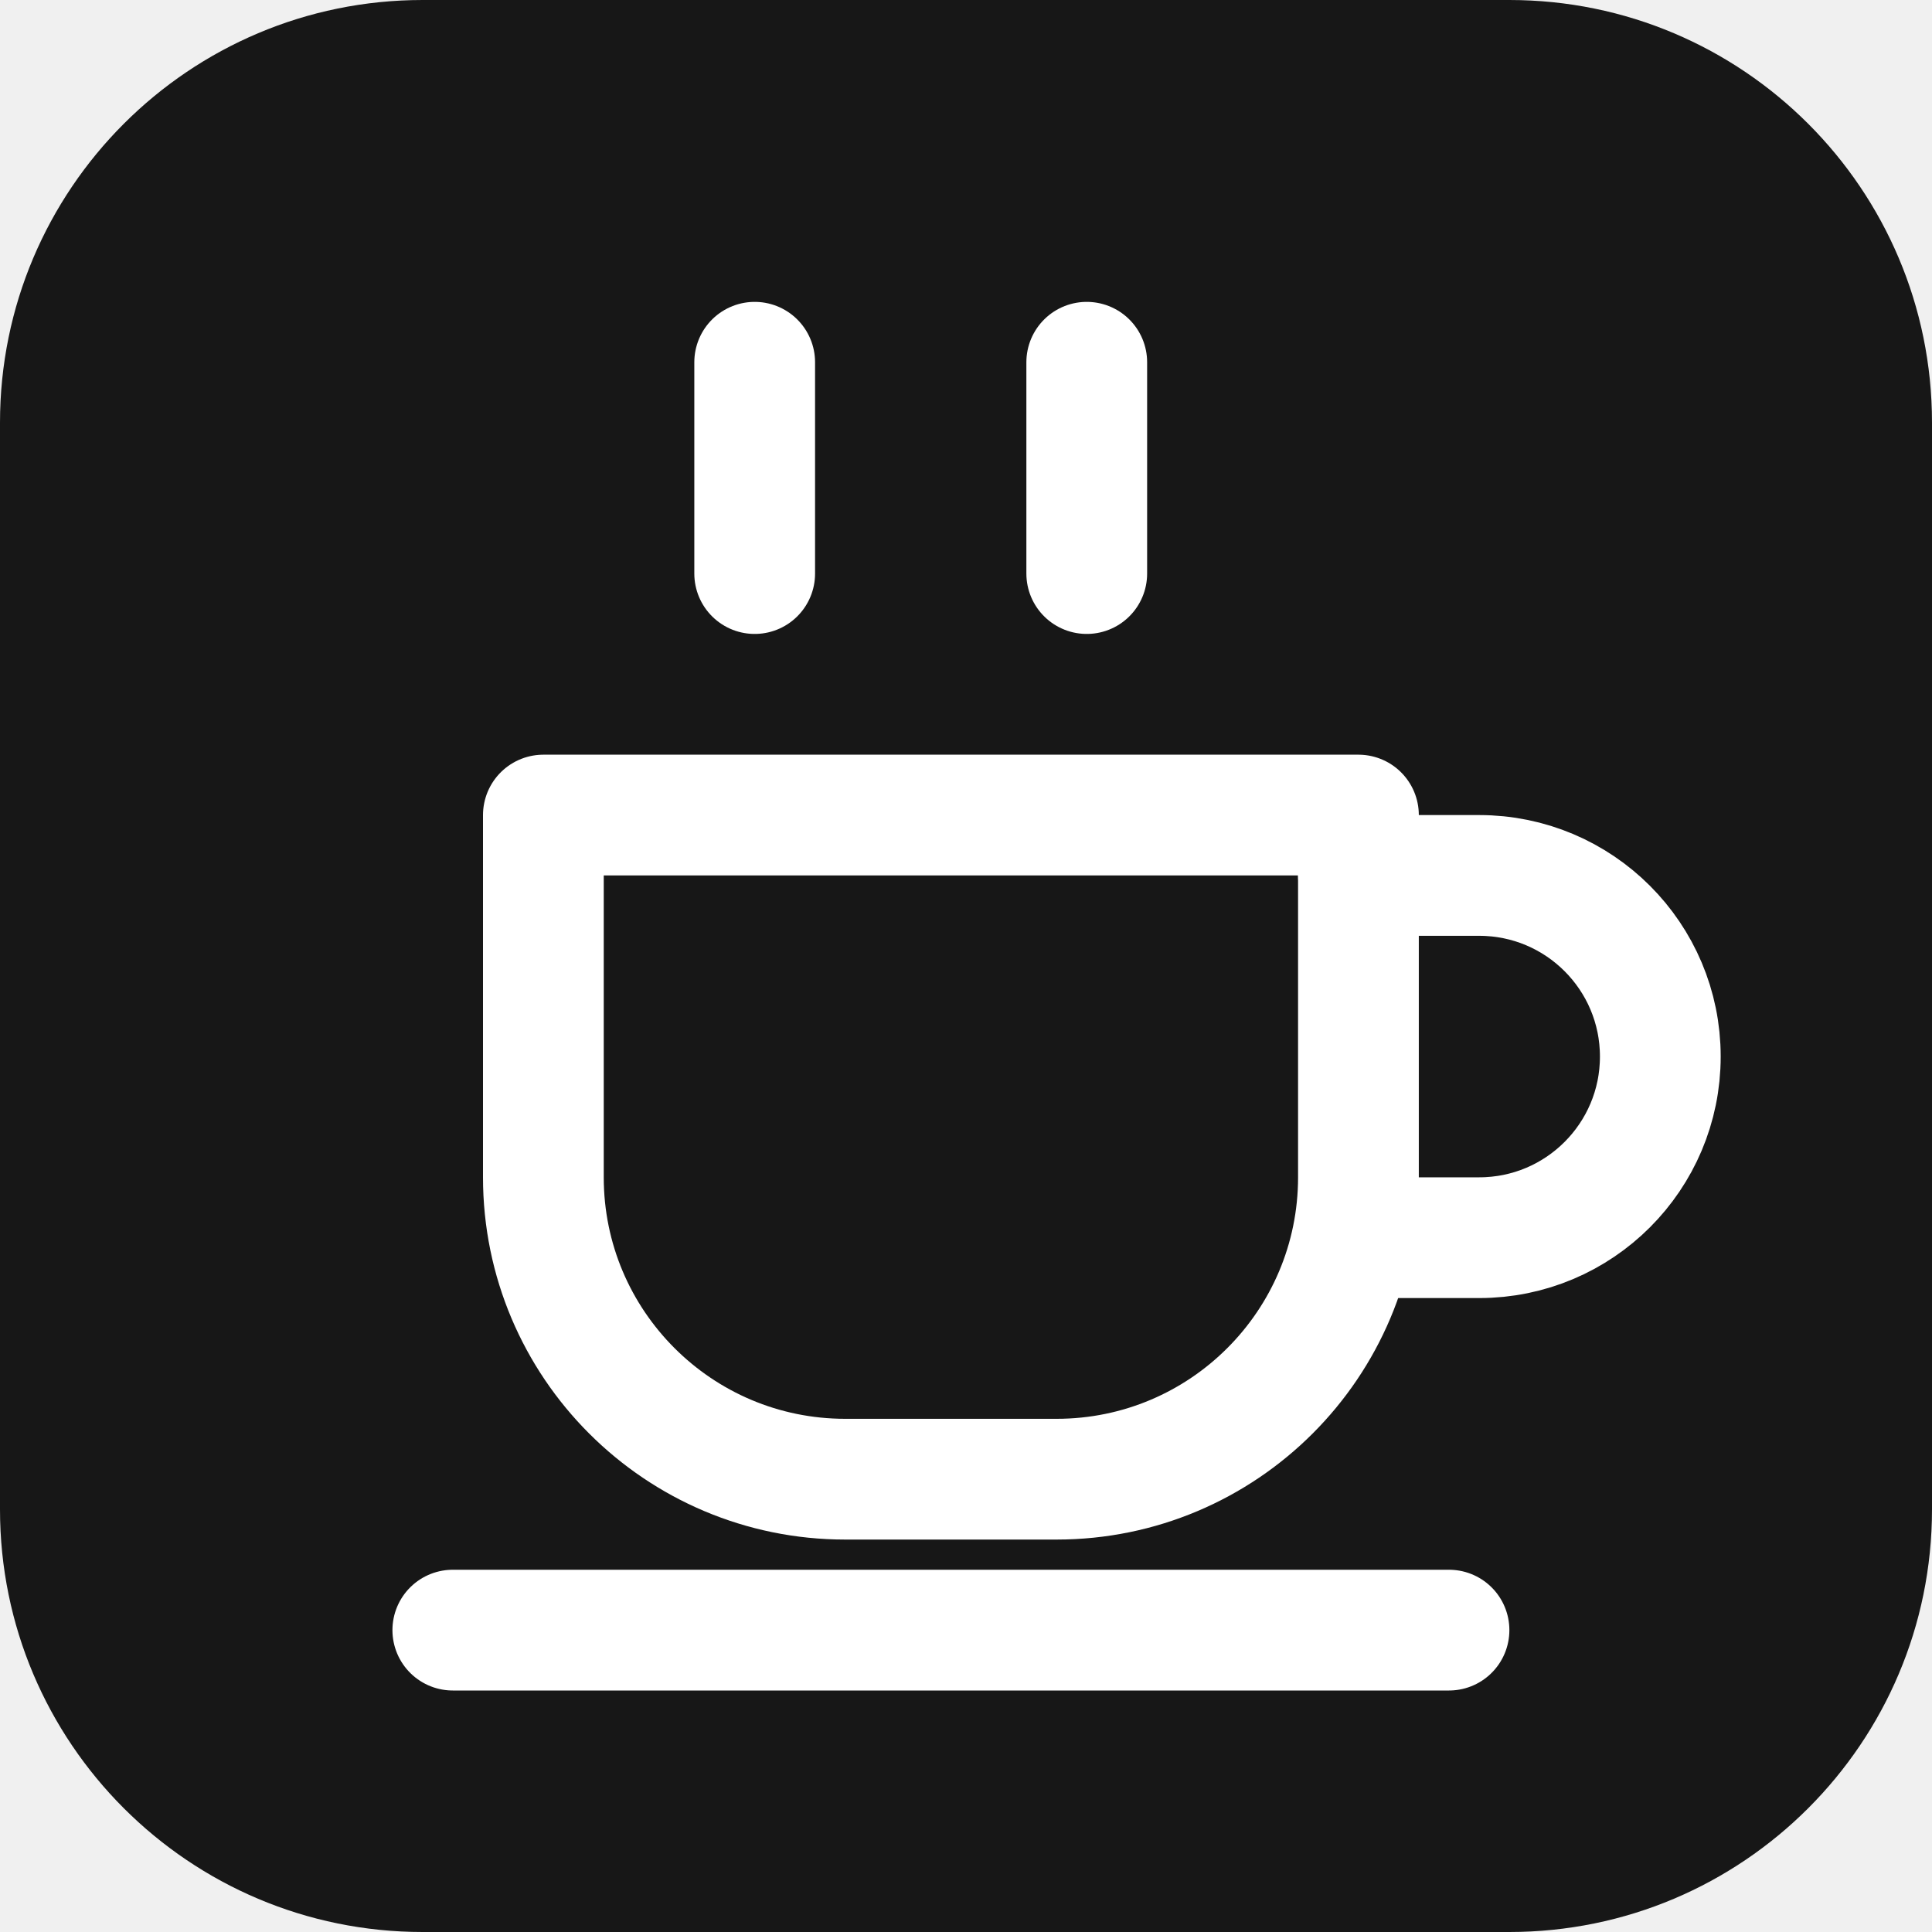
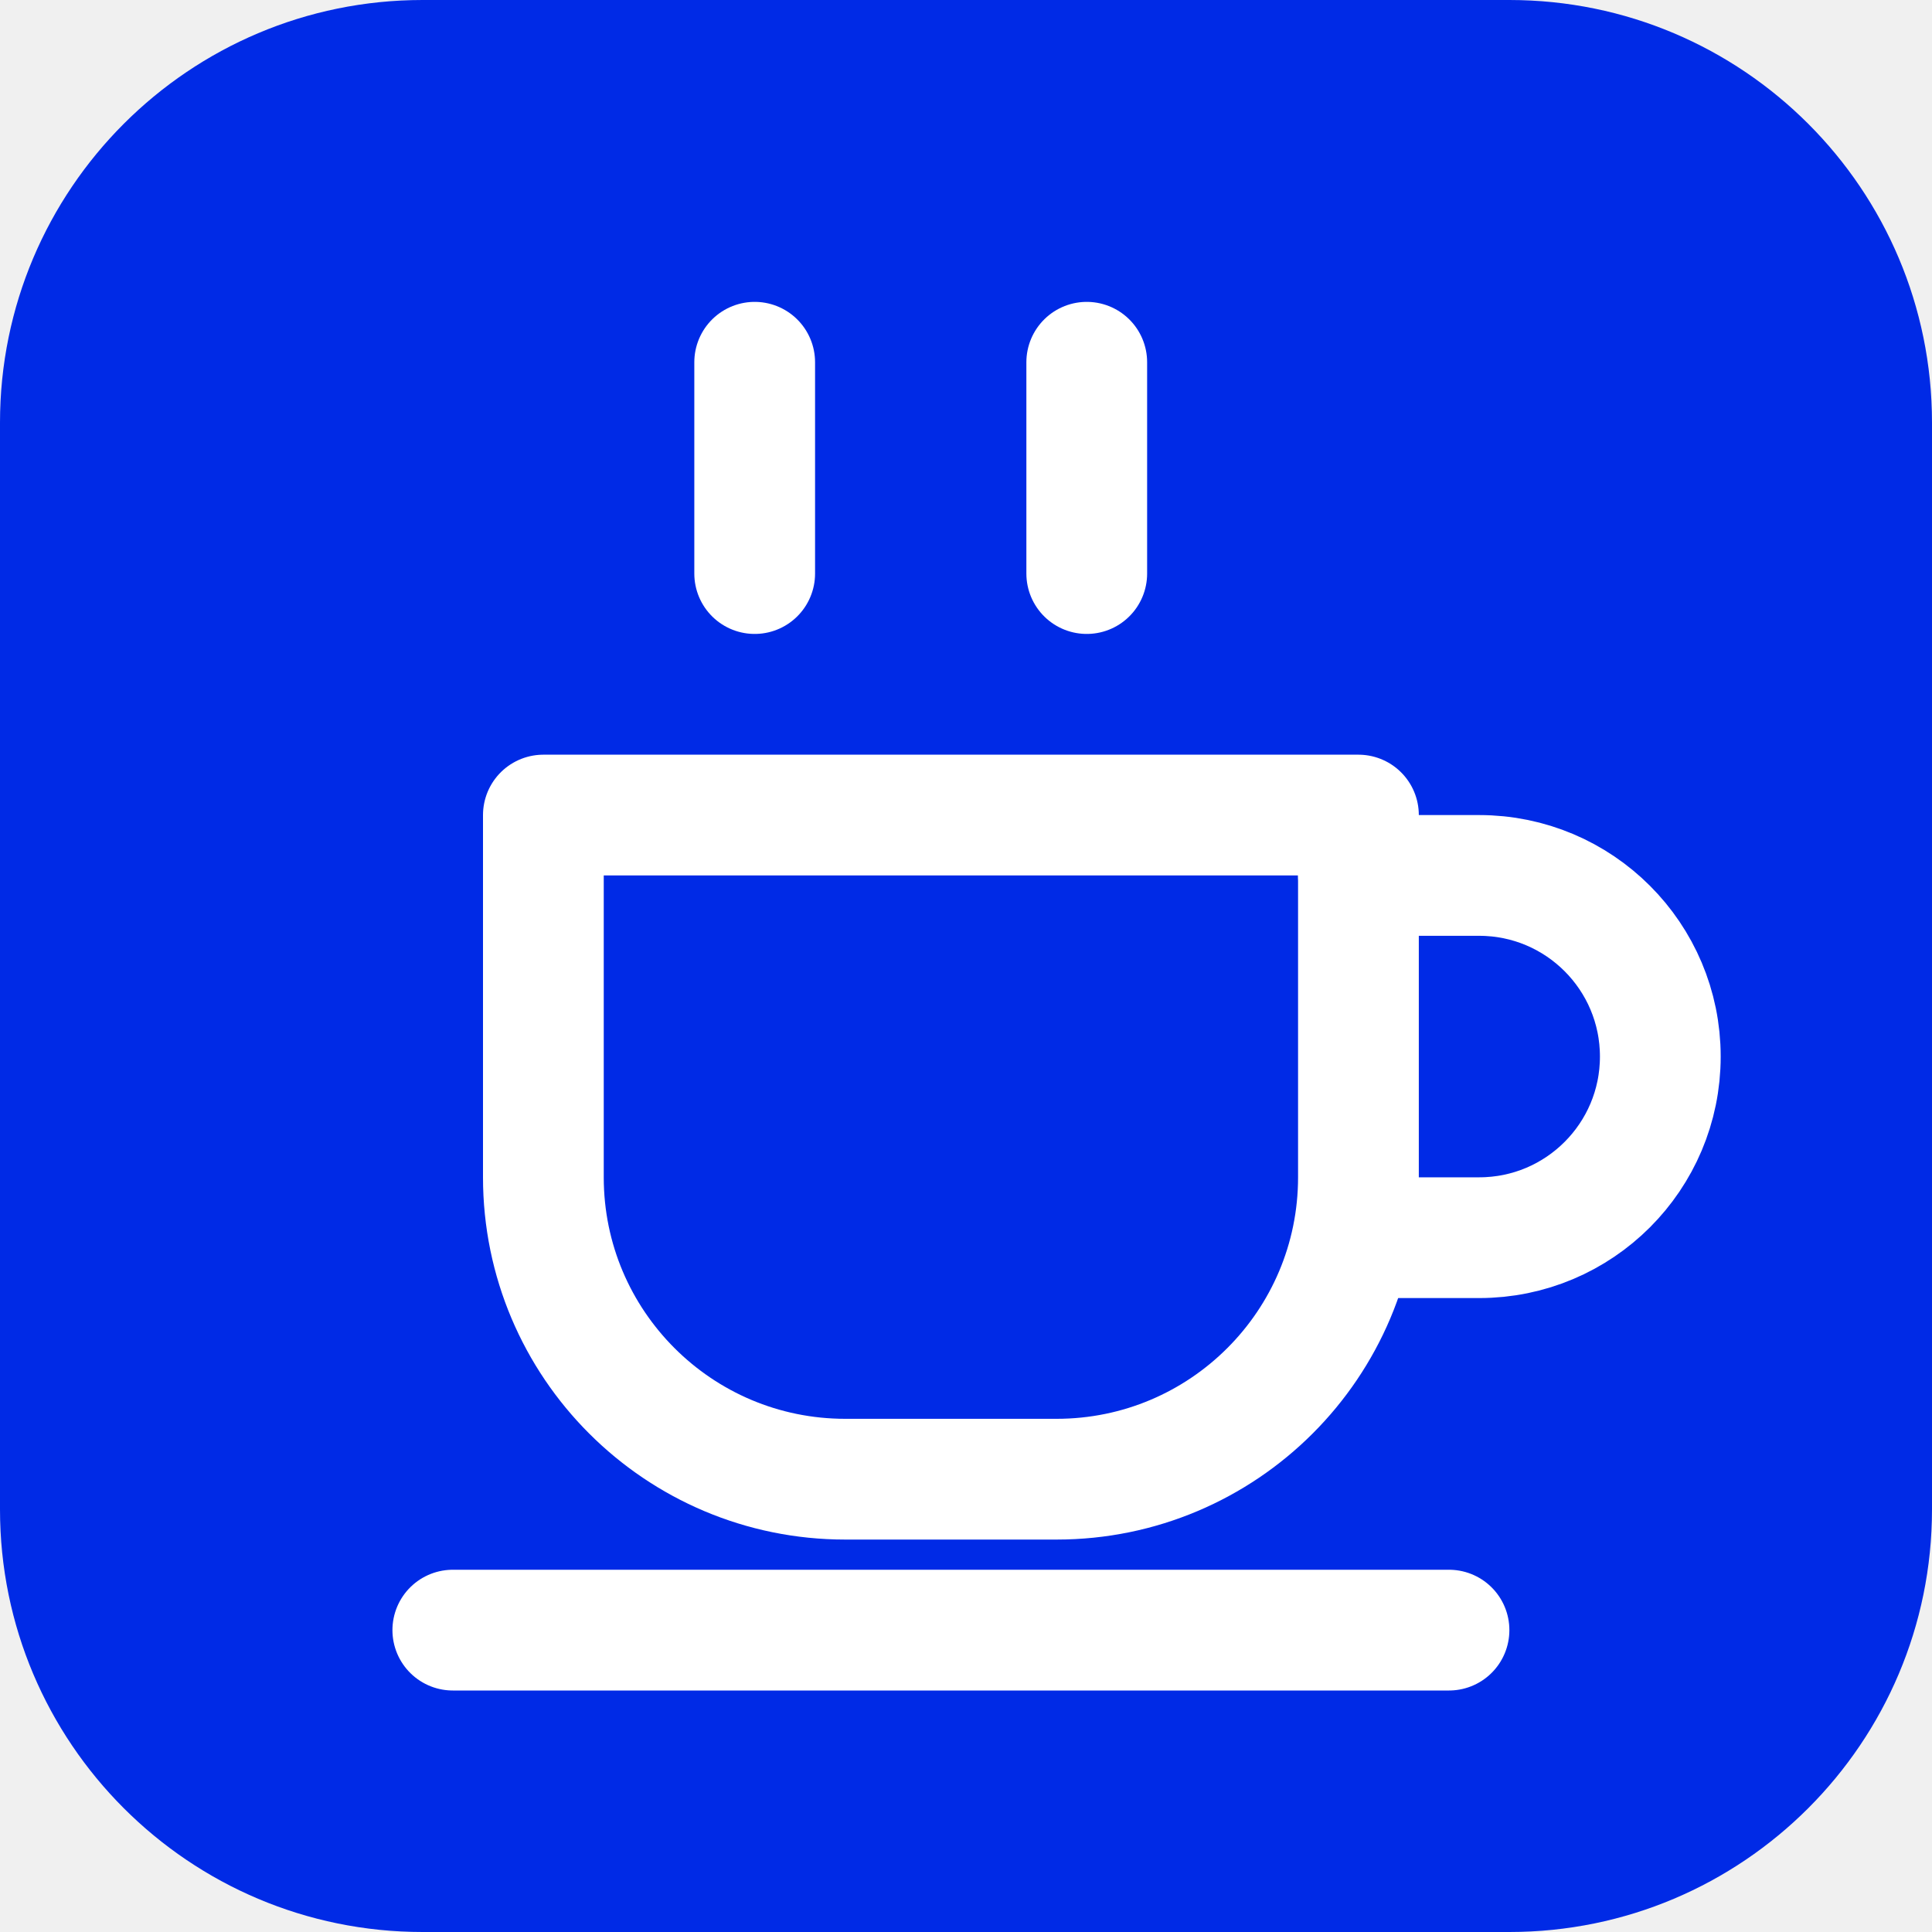
<svg xmlns="http://www.w3.org/2000/svg" viewBox="0 0 64 64">
-   <rect width="64" height="64" rx="14" fill="#171717" />
+   <rect width="64" height="64" rx="14" fill="#002AE6" />
  <g fill="none" stroke="#fff" stroke-width="4" stroke-linecap="round" stroke-linejoin="round">
    <path d="M18 27h27v12a10 10 0 0 1-10 10h-7a10 10 0 0 1-10-10Z" />
    <path d="M45 29h4a6 6 0 0 1 0 12h-4M15 54h33M25 12v7m11-7v7" />
  </g>
</svg>
